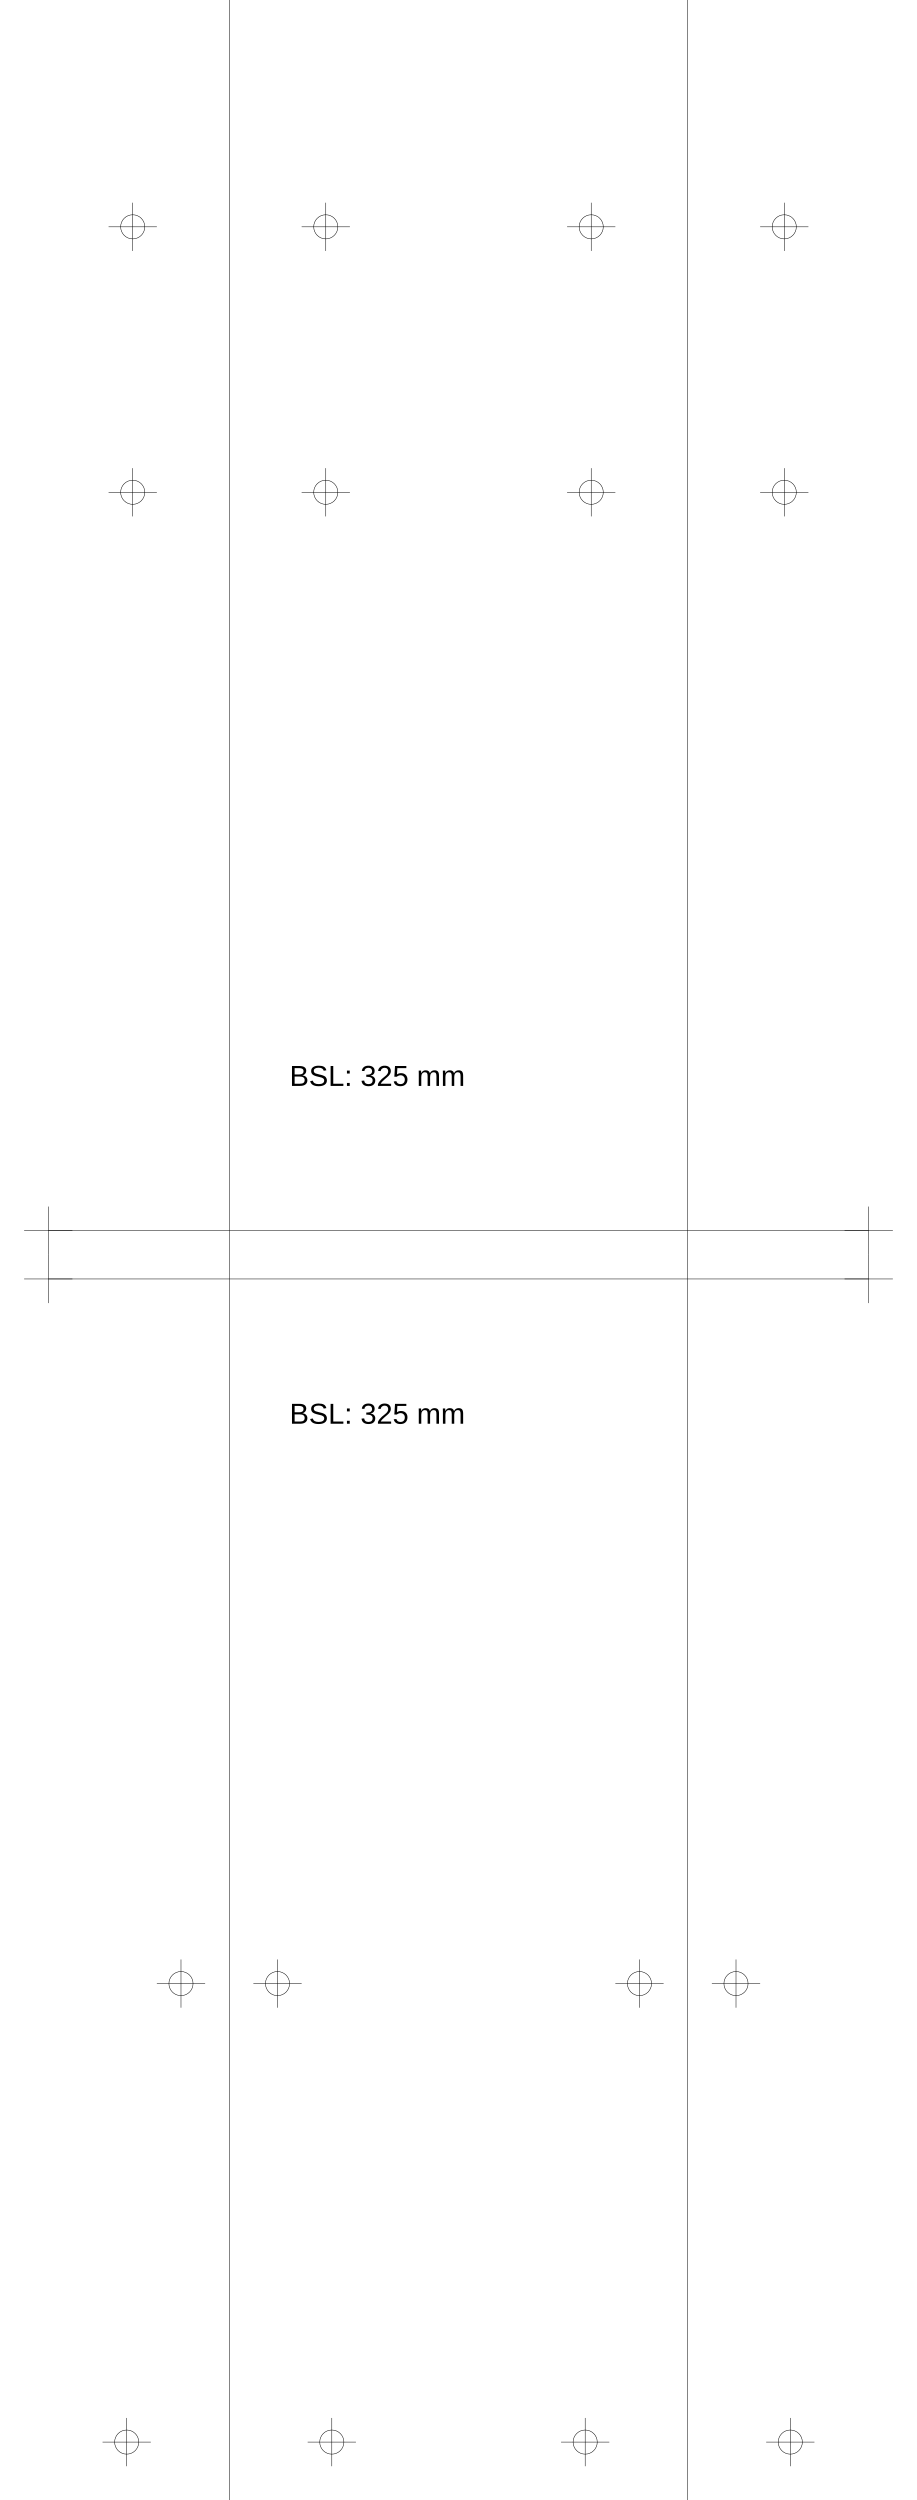
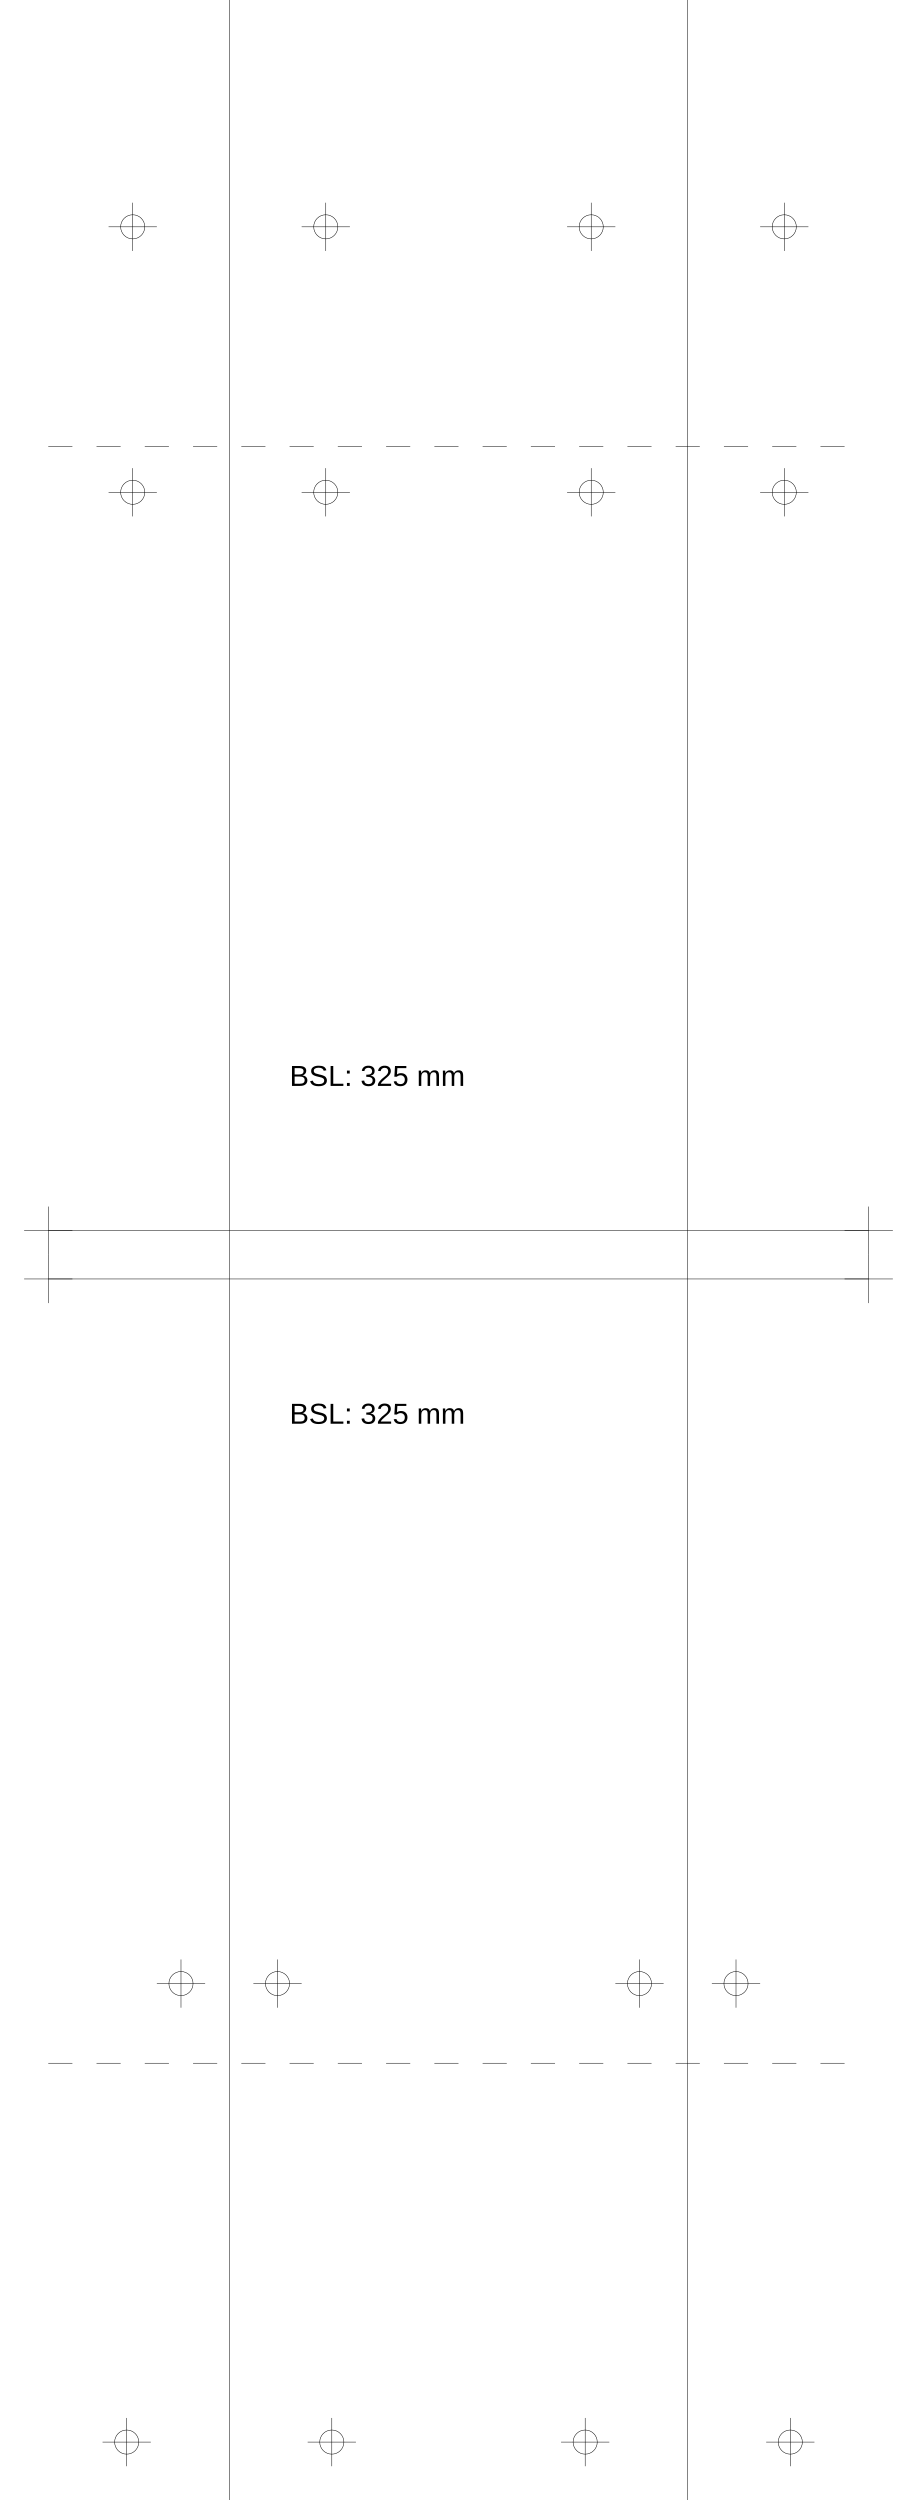
<svg xmlns="http://www.w3.org/2000/svg" version="1.2" width="190.0mm" height="518.0mm" viewBox="0 0 190.0 518.0">
  <line x1="47.5" y1="0.0" x2="47.5" y2="518.0" stroke="black" stroke-width="0.1" />
  <line x1="142.5" y1="0.0" x2="142.5" y2="518.0" stroke="black" stroke-width="0.1" />
  <line x1="10.0" y1="255.0" x2="180.0" y2="255.0" stroke="black" stroke-width="0.1" />
  <line x1="5.0" y1="255.0" x2="15.0" y2="255.0" stroke="black" stroke-width="0.1" />
  <line x1="10.0" y1="250.0" x2="10.0" y2="260.0" stroke="black" stroke-width="0.1" />
  <line x1="175.0" y1="255.0" x2="185.0" y2="255.0" stroke="black" stroke-width="0.1" />
  <line x1="180.0" y1="250.0" x2="180.0" y2="260.0" stroke="black" stroke-width="0.1" />
  <line x1="10.0" y1="265.0" x2="180.0" y2="265.0" stroke="black" stroke-width="0.1" />
  <line x1="5.0" y1="265.0" x2="15.0" y2="265.0" stroke="black" stroke-width="0.1" />
  <line x1="10.0" y1="260.0" x2="10.0" y2="270.0" stroke="black" stroke-width="0.1" />
  <line x1="175.0" y1="265.0" x2="185.0" y2="265.0" stroke="black" stroke-width="0.1" />
  <line x1="180.0" y1="260.0" x2="180.0" y2="270.0" stroke="black" stroke-width="0.1" />
+   <line x1="10.0" y1="92.5" x2="180.0" y2="92.5" stroke="black" stroke-width="0.1" stroke-dasharray="5 5" />
+   <line x1="10.0" y1="427.5" x2="180.0" y2="427.5" stroke="black" stroke-width="0.1" stroke-dasharray="5 5" />
  <text x="60.0" y="225.0" font-family="Arial" fill="black" font-size="6">BSL: 325 mm</text>
  <text x="60.0" y="295.0" font-family="Arial" fill="black" font-size="6">BSL: 325 mm</text>
  <circle cx="67.5" cy="47.0" r="2.5" fill="none" stroke="black" stroke-width="0.1" />
  <line x1="62.5" y1="47.0" x2="72.5" y2="47.0" stroke="black" stroke-width="0.1" />
  <line x1="67.5" y1="42.0" x2="67.5" y2="52.0" stroke="black" stroke-width="0.1" />
  <circle cx="162.5" cy="47.0" r="2.5" fill="none" stroke="black" stroke-width="0.1" />
  <line x1="157.5" y1="47.0" x2="167.5" y2="47.0" stroke="black" stroke-width="0.1" />
  <line x1="162.5" y1="42.0" x2="162.5" y2="52.0" stroke="black" stroke-width="0.1" />
  <circle cx="27.5" cy="47.0" r="2.5" fill="none" stroke="black" stroke-width="0.1" />
  <line x1="22.5" y1="47.0" x2="32.5" y2="47.0" stroke="black" stroke-width="0.1" />
  <line x1="27.5" y1="42.0" x2="27.5" y2="52.0" stroke="black" stroke-width="0.1" />
  <circle cx="122.5" cy="47.0" r="2.5" fill="none" stroke="black" stroke-width="0.1" />
  <line x1="117.5" y1="47.0" x2="127.5" y2="47.0" stroke="black" stroke-width="0.1" />
  <line x1="122.5" y1="42.0" x2="122.5" y2="52.0" stroke="black" stroke-width="0.1" />
  <circle cx="67.5" cy="102.0" r="2.5" fill="none" stroke="black" stroke-width="0.1" />
  <line x1="62.5" y1="102.0" x2="72.5" y2="102.0" stroke="black" stroke-width="0.1" />
  <line x1="67.5" y1="97.0" x2="67.5" y2="107.0" stroke="black" stroke-width="0.1" />
  <circle cx="162.5" cy="102.0" r="2.5" fill="none" stroke="black" stroke-width="0.1" />
  <line x1="157.5" y1="102.0" x2="167.5" y2="102.0" stroke="black" stroke-width="0.1" />
  <line x1="162.5" y1="97.0" x2="162.5" y2="107.0" stroke="black" stroke-width="0.1" />
  <circle cx="27.5" cy="102.0" r="2.5" fill="none" stroke="black" stroke-width="0.1" />
  <line x1="22.5" y1="102.0" x2="32.5" y2="102.0" stroke="black" stroke-width="0.1" />
  <line x1="27.5" y1="97.0" x2="27.5" y2="107.0" stroke="black" stroke-width="0.1" />
  <circle cx="122.5" cy="102.0" r="2.5" fill="none" stroke="black" stroke-width="0.1" />
  <line x1="117.5" y1="102.0" x2="127.5" y2="102.0" stroke="black" stroke-width="0.1" />
  <line x1="122.5" y1="97.0" x2="122.5" y2="107.0" stroke="black" stroke-width="0.1" />
  <circle cx="57.5" cy="411.0" r="2.5" fill="none" stroke="black" stroke-width="0.1" />
  <line x1="52.5" y1="411.0" x2="62.5" y2="411.0" stroke="black" stroke-width="0.1" />
  <line x1="57.5" y1="406.0" x2="57.5" y2="416.0" stroke="black" stroke-width="0.1" />
  <circle cx="152.5" cy="411.0" r="2.5" fill="none" stroke="black" stroke-width="0.1" />
  <line x1="147.5" y1="411.0" x2="157.5" y2="411.0" stroke="black" stroke-width="0.1" />
  <line x1="152.5" y1="406.0" x2="152.5" y2="416.0" stroke="black" stroke-width="0.1" />
  <circle cx="37.5" cy="411.0" r="2.5" fill="none" stroke="black" stroke-width="0.1" />
  <line x1="32.5" y1="411.0" x2="42.5" y2="411.0" stroke="black" stroke-width="0.1" />
  <line x1="37.5" y1="406.0" x2="37.5" y2="416.0" stroke="black" stroke-width="0.1" />
  <circle cx="132.5" cy="411.0" r="2.5" fill="none" stroke="black" stroke-width="0.1" />
  <line x1="127.5" y1="411.0" x2="137.5" y2="411.0" stroke="black" stroke-width="0.1" />
  <line x1="132.5" y1="406.0" x2="132.5" y2="416.0" stroke="black" stroke-width="0.1" />
  <circle cx="68.75" cy="506.0" r="2.5" fill="none" stroke="black" stroke-width="0.1" />
  <line x1="63.75" y1="506.0" x2="73.75" y2="506.0" stroke="black" stroke-width="0.1" />
  <line x1="68.75" y1="501.0" x2="68.75" y2="511.0" stroke="black" stroke-width="0.1" />
  <circle cx="163.75" cy="506.0" r="2.5" fill="none" stroke="black" stroke-width="0.1" />
  <line x1="158.75" y1="506.0" x2="168.75" y2="506.0" stroke="black" stroke-width="0.1" />
  <line x1="163.75" y1="501.0" x2="163.75" y2="511.0" stroke="black" stroke-width="0.1" />
  <circle cx="26.25" cy="506.0" r="2.5" fill="none" stroke="black" stroke-width="0.1" />
  <line x1="21.25" y1="506.0" x2="31.25" y2="506.0" stroke="black" stroke-width="0.1" />
  <line x1="26.25" y1="501.0" x2="26.25" y2="511.0" stroke="black" stroke-width="0.1" />
  <circle cx="121.25" cy="506.0" r="2.5" fill="none" stroke="black" stroke-width="0.1" />
  <line x1="116.25" y1="506.0" x2="126.25" y2="506.0" stroke="black" stroke-width="0.1" />
  <line x1="121.25" y1="501.0" x2="121.25" y2="511.0" stroke="black" stroke-width="0.1" />
</svg>
